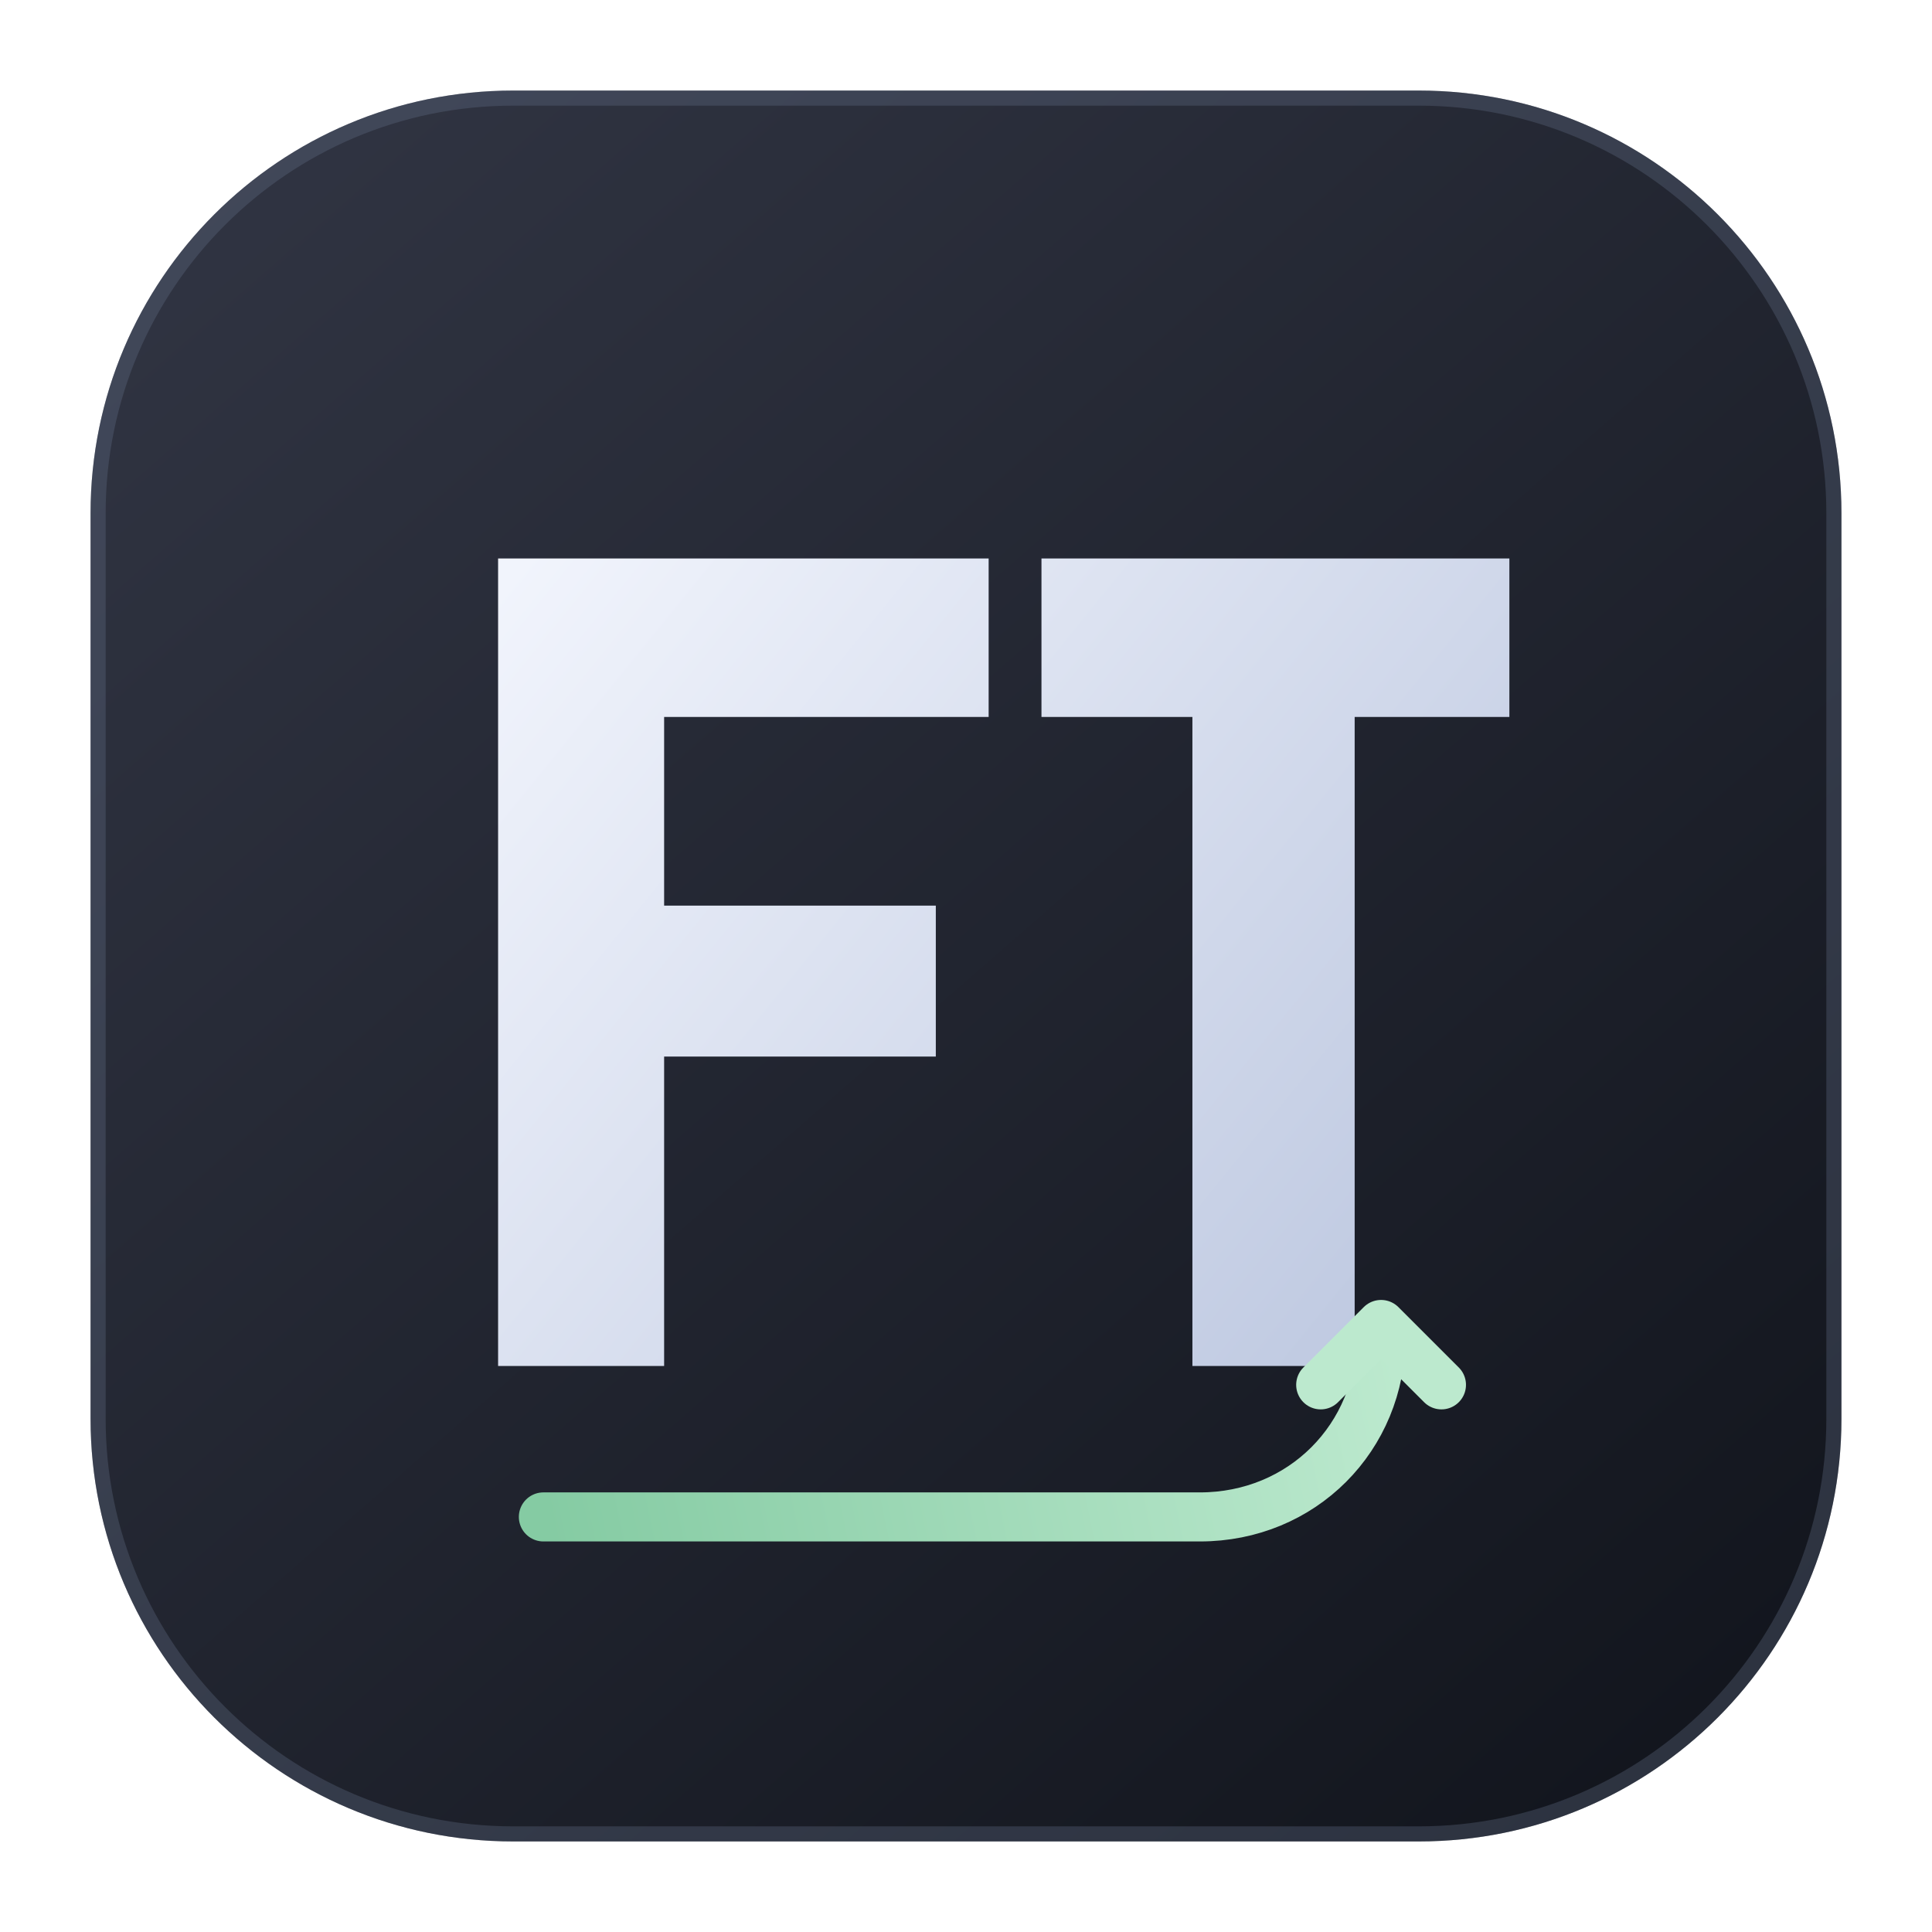
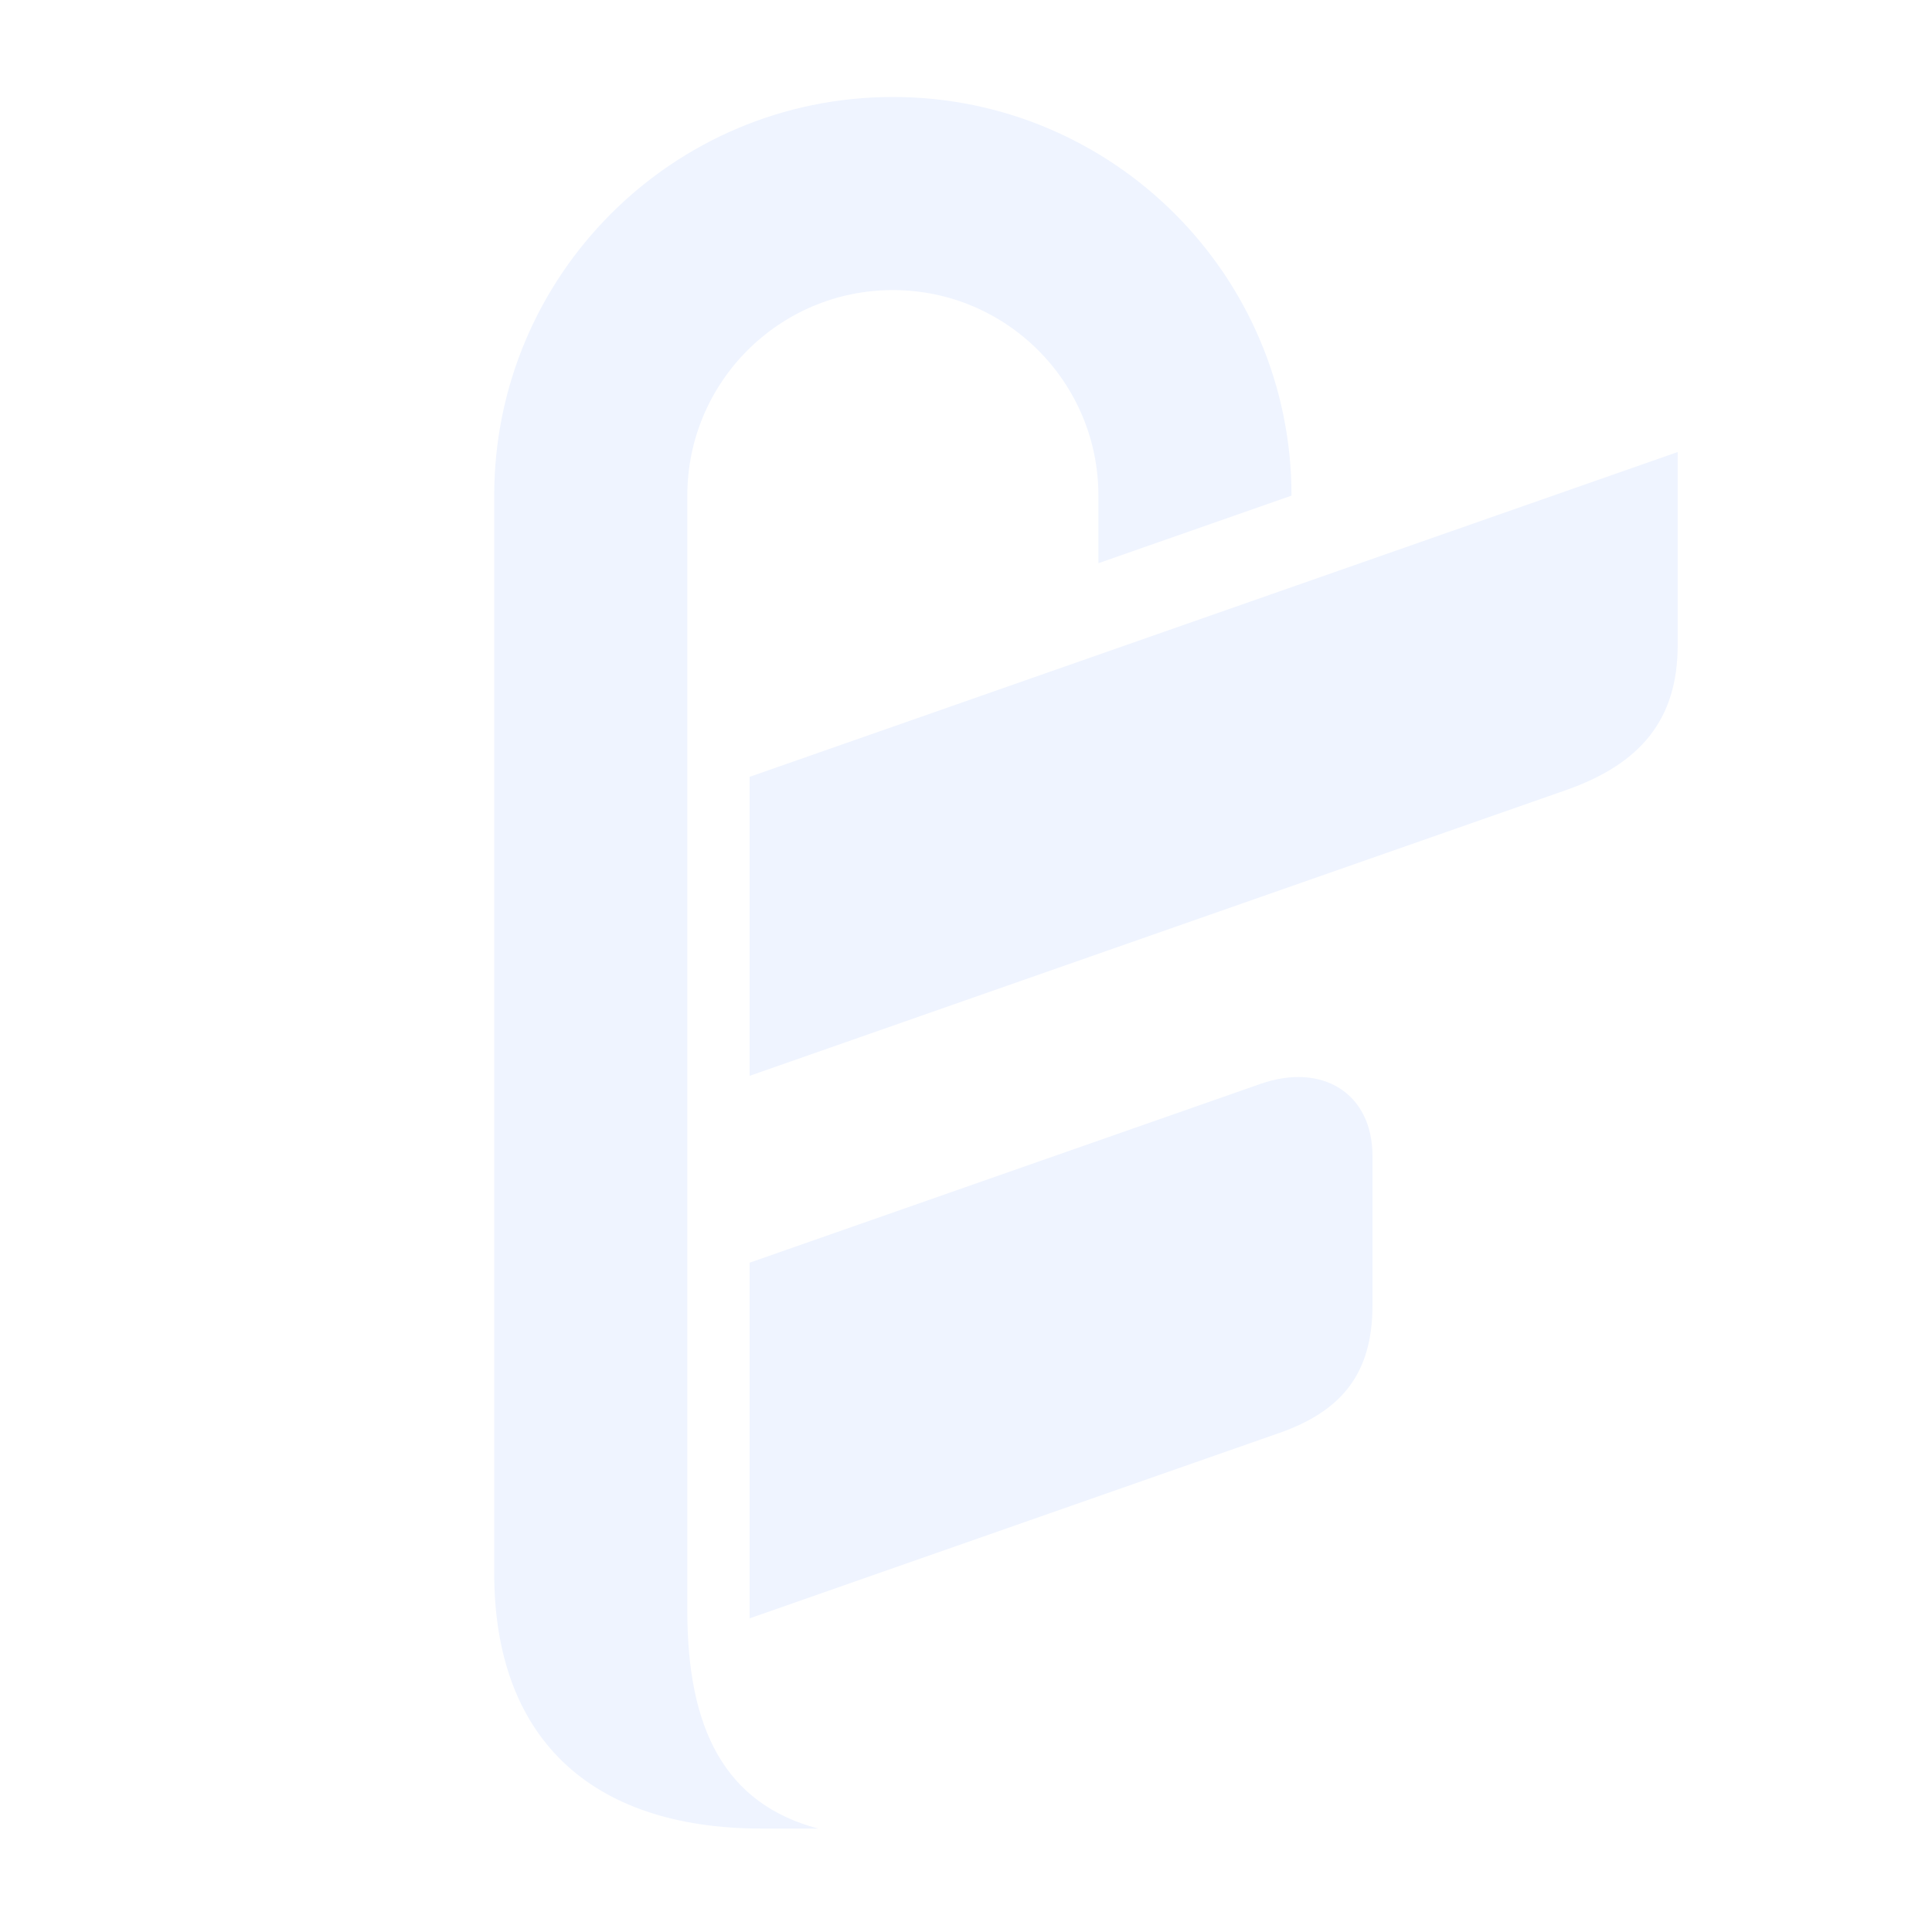
- <svg xmlns="http://www.w3.org/2000/svg" width="512" height="512" viewBox="0 0 512 512">
-   <defs>
-     <linearGradient id="tile" x1="64" y1="40" x2="448" y2="480" gradientUnits="userSpaceOnUse">
-       <stop stop-color="#303442" />
-       <stop offset="1" stop-color="#12151d" />
-     </linearGradient>
-     <linearGradient id="letters" x1="132" y1="156" x2="388" y2="364" gradientUnits="userSpaceOnUse">
-       <stop stop-color="#f1f4fc" />
-       <stop offset="1" stop-color="#bbc6df" />
-     </linearGradient>
-     <linearGradient id="route" x1="144" y1="398" x2="368" y2="352" gradientUnits="userSpaceOnUse">
-       <stop stop-color="#85cba3" />
-       <stop offset="1" stop-color="#bce9ce" />
-     </linearGradient>
-   </defs>
-   <rect x="24" y="24" width="464" height="464" rx="112" fill="url(#tile)" />
-   <rect x="26" y="26" width="460" height="460" rx="110" fill="none" stroke="#66718c" stroke-opacity=".32" stroke-width="4" />
-   <path d="M132 148h130v42h-86v50h72v40h-72v82h-44z" fill="url(#letters)" />
-   <path d="M276 148h124v42h-41v172h-43V190h-40z" fill="url(#letters)" />
-   <path d="M144 402h174c27 0 48-21 48-48" fill="none" stroke="url(#route)" stroke-width="13" stroke-linecap="round" />
-   <path d="m350 367 16-16 16 16" fill="none" stroke="#bce9ce" stroke-width="13" stroke-linecap="round" stroke-linejoin="round" />
+ <svg xmlns="http://www.w3.org/2000/svg" width="512" height="512" viewBox="80 56 352 400">
+   <g transform="translate(256 256) scale(1.04) translate(-256 -256)">
+     <path d="M162.08 162.36C162.08 118.531 197.611 83 241.44 83C285.269 83 320.8 118.531 320.8 162.36L282.36 175.814V162.36C282.36 139.761 264.039 121.44 241.44 121.44C218.841 121.44 200.52 139.761 200.52 162.36V384.32C200.52 407.88 207.96 422.76 226.56 427.72H215.4C180.68 427.72 162.08 409.12 162.08 376.88V162.36Z" fill="#eff4ff" />
+     <path d="M212.92 218.346L397.68 153.68V192.12C397.68 207 390.24 215.804 375.36 221.012L212.92 277.866V218.346Z" fill="#eff4ff" />
+     <path d="M212.92 315.066L314.6 279.478C327 275.138 336.92 281.4 336.92 293.8V323.56C336.92 337.2 330.72 344.64 318.32 348.98L212.92 385.87V315.066Z" fill="#eff4ff" />
+   </g>
</svg>
